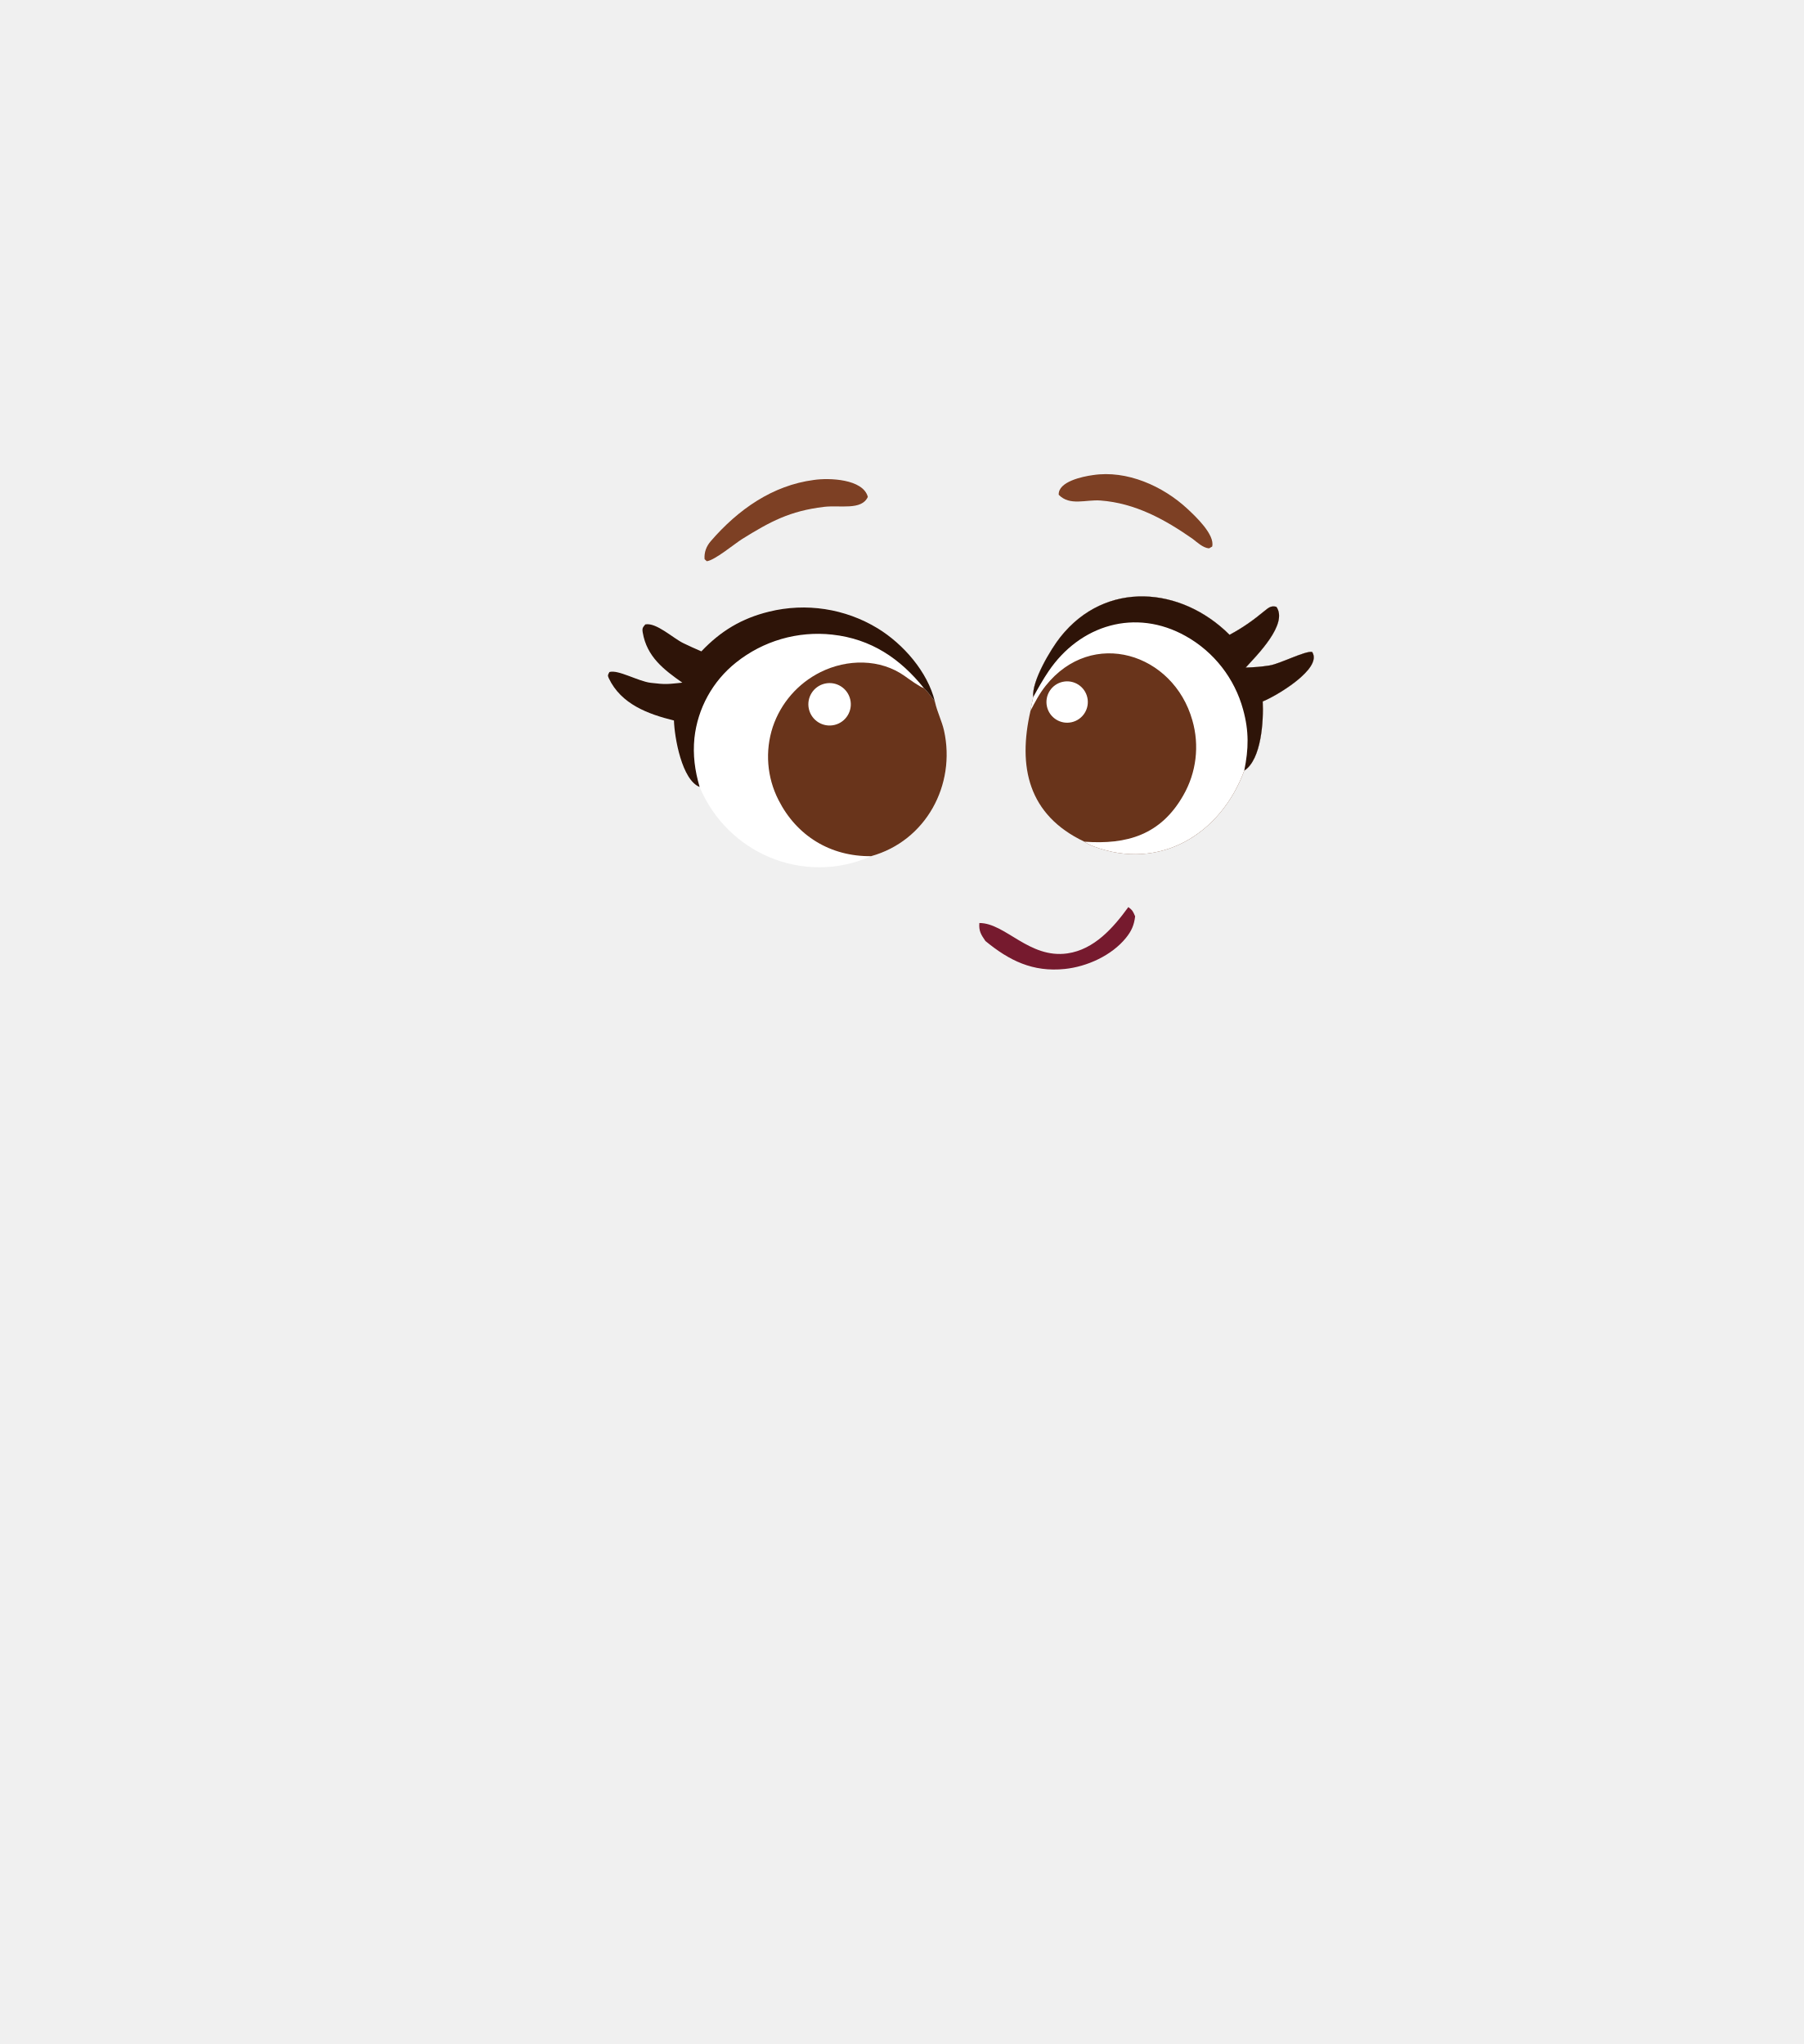
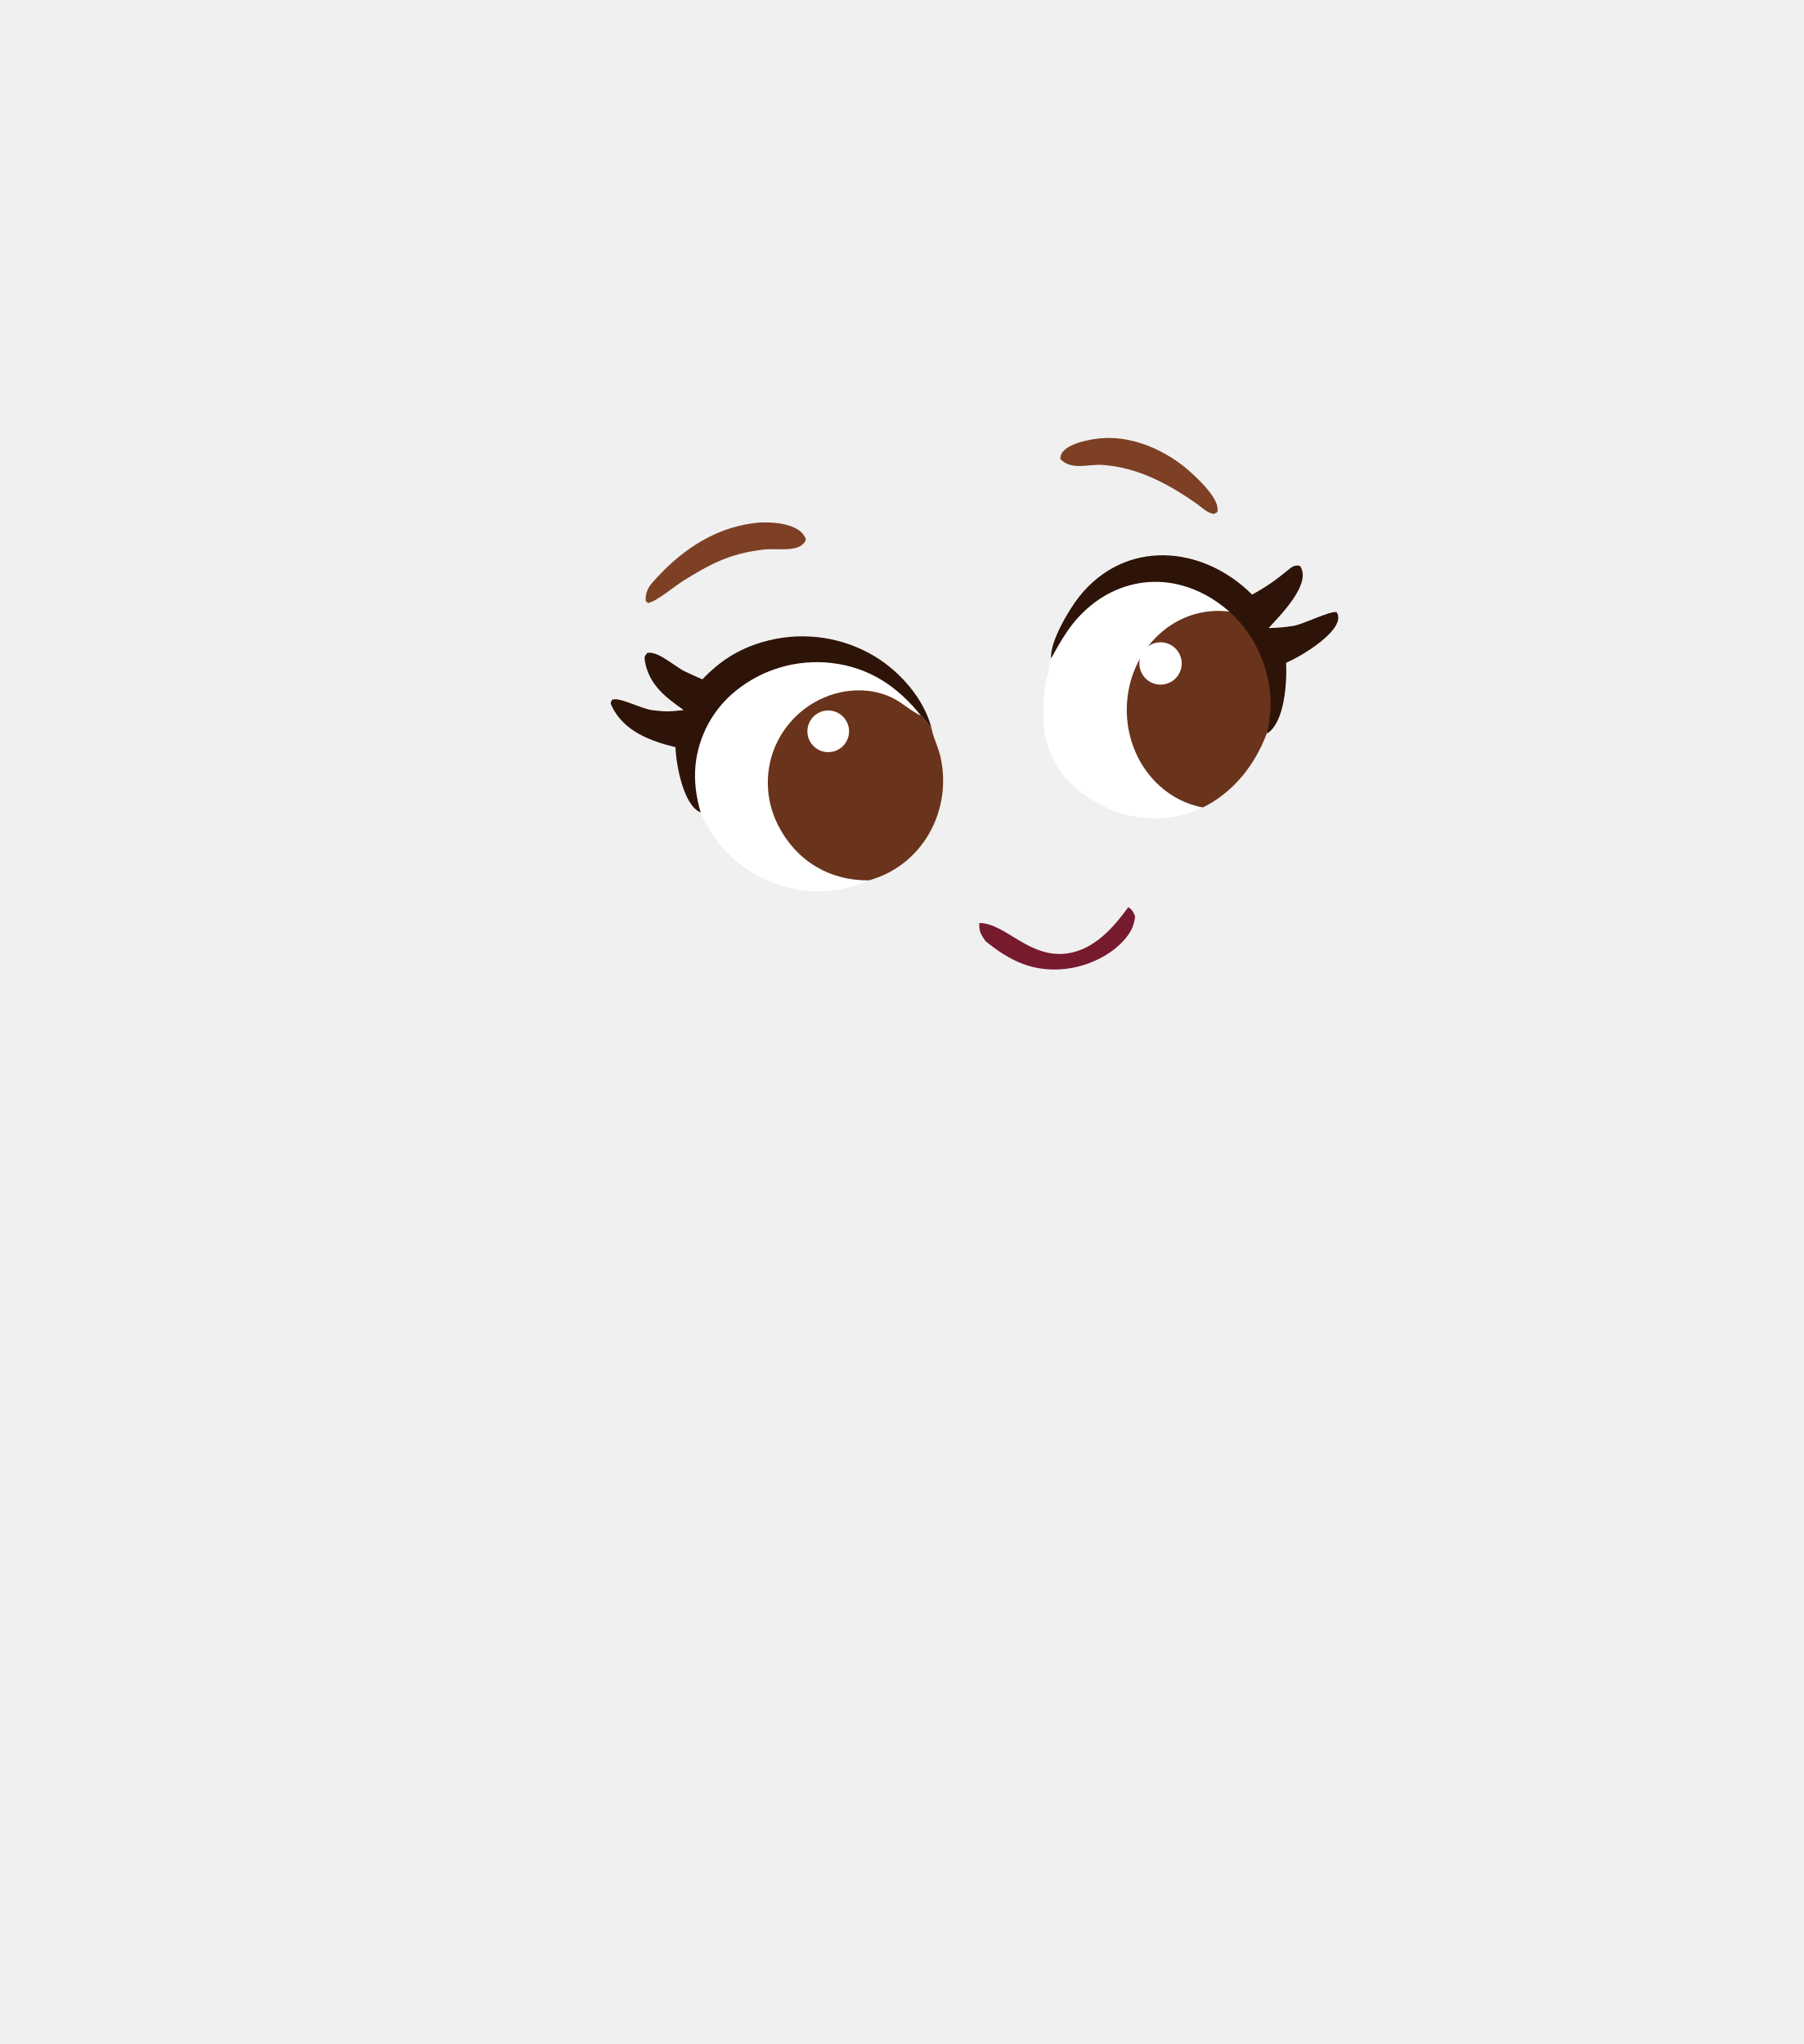
<svg xmlns="http://www.w3.org/2000/svg" width="1178" height="1335" viewBox="0 0 1178 1335" fill="none">
-   <path d="M457.987 425.417C470.605 412.127 484.264 403.871 502.203 399.484C526.339 393.541 551.847 397.456 573.09 410.363C589.867 420.615 605.805 438.836 610.483 458.203L610.65 458.947C612.086 465.178 615.124 471.19 616.459 477.204C624.304 512.574 604.703 549.234 568.833 559.193L567.904 559.599C524.634 578.224 475.048 557.463 456.857 513.996C445.314 509.509 440.434 481.883 440.078 470.578C423.229 466.433 405.583 459.975 397.529 442.979C396.554 440.921 397.065 440.692 397.944 438.929C403.506 437.155 416.758 444.976 424.866 445.954C434.554 447.122 435.865 446.868 445.559 445.865C433.419 437.356 422.371 428.932 419.698 413.129C419.208 410.235 419.735 409.796 421.383 407.806C428.571 406.402 439.551 416.868 446.256 420.086C450.265 422.01 453.88 423.666 457.987 425.417Z" fill="white" />
-   <path d="M568.833 559.193C542.324 559.483 520.216 545.985 508.328 522.46C500.788 507.685 499.457 490.512 504.628 474.752C509.867 459.18 521.067 446.32 535.771 438.992C553.075 430.384 574.743 430.082 590.867 441.603C593.483 443.472 600.749 448.758 603.32 449.444C605.746 451.644 608.442 455.494 610.483 458.203L610.65 458.947C612.087 465.178 615.124 471.19 616.459 477.205C624.304 512.574 604.703 549.234 568.833 559.193Z" fill="#69341B" />
-   <path d="M538.667 446.481C546.097 444.805 553.488 449.439 555.215 456.858C556.943 464.276 552.361 471.699 544.953 473.477C537.474 475.275 529.963 470.636 528.218 463.145C526.473 455.653 531.163 448.174 538.667 446.481Z" fill="white" />
-   <path d="M457.987 425.417C470.605 412.127 484.264 403.871 502.203 399.484C526.339 393.541 551.847 397.456 573.09 410.363C589.867 420.615 605.805 438.836 610.483 458.203C608.442 455.494 605.746 451.644 603.32 449.444C587.714 430.016 568.788 417.286 543.511 414.495C520.954 411.989 498.326 418.548 480.605 432.73C465.344 444.888 455.57 462.638 453.457 482.036C452.351 493.17 453.735 503.301 456.857 513.996C445.314 509.509 440.434 481.883 440.078 470.578C423.229 466.433 405.583 459.975 397.529 442.979C396.554 440.921 397.065 440.692 397.944 438.929C403.506 437.155 416.758 444.976 424.866 445.954C434.554 447.122 435.865 446.868 445.559 445.865C433.419 437.356 422.371 428.932 419.698 413.129C419.208 410.235 419.735 409.796 421.383 407.806C428.571 406.402 439.551 416.868 446.256 420.086C450.265 422.01 453.88 423.666 457.987 425.417Z" fill="#2E1408" />
-   <path d="M674.67 455.333C673.608 444.87 686.145 423.987 692.448 416.044C722.001 378.8 771.285 383.049 802.901 414.604C811.722 409.882 818.378 405.085 826.075 398.739C828.647 396.618 830.276 395.506 833.479 396.321C841.333 407.595 820.731 427.959 813.449 436.004C819.679 435.759 822.981 435.568 829.019 434.625C835.757 433.572 852.263 424.965 856.809 425.787C864.047 436.541 833.273 454.709 824.558 458.138C825.159 470.456 823.805 496.078 812.491 503.325C797.104 544.92 757.245 569.125 713.951 552.751C711.878 551.977 709.903 550.961 708.069 549.724C671.343 532.301 664.528 500.762 672.907 464.275C673.249 461.776 674.147 457.917 674.67 455.333Z" fill="#69341B" />
-   <path d="M674.67 455.333C673.609 444.87 686.146 423.987 692.448 416.044C722.001 378.8 771.285 383.049 802.901 414.604C811.723 409.882 818.378 405.085 826.075 398.739C828.648 396.618 830.277 395.506 833.48 396.321C841.333 407.595 820.731 427.959 813.449 436.004C819.679 435.759 822.981 435.568 829.019 434.625C835.757 433.572 852.263 424.965 856.809 425.787C864.048 436.541 833.273 454.709 824.558 458.138C825.159 470.456 823.805 496.078 812.491 503.325C797.104 544.92 757.246 569.125 713.951 552.751C711.878 551.977 709.903 550.961 708.069 549.724C735.885 551.796 757.968 545.292 772.656 519.528C781.216 504.664 783.364 486.958 778.608 470.477C766.248 426.627 713.14 409.773 682.807 447.918C678.611 453.194 676.019 458.297 672.907 464.275C673.249 461.776 674.147 457.917 674.67 455.333Z" fill="white" />
-   <path d="M674.67 455.333C673.608 444.87 686.145 423.987 692.447 416.044C722.001 378.8 771.285 383.049 802.901 414.604C811.722 409.882 818.378 405.085 826.074 398.739C828.647 396.618 830.276 395.506 833.479 396.321C841.332 407.595 820.731 427.959 813.449 436.004C819.678 435.759 822.98 435.568 829.018 434.625C835.756 433.572 852.262 424.965 856.808 425.787C864.047 436.541 833.273 454.709 824.558 458.138C825.159 470.456 823.804 496.078 812.49 503.325C815.382 489.124 815.649 477.579 811.74 463.428C806.191 443.041 792.676 425.742 774.236 415.427C741.511 397.107 705.21 407.996 684.617 438.56C680.888 444.095 677.886 449.475 674.67 455.333Z" fill="#2E1408" />
-   <path d="M694.054 445.302C701.312 443.775 708.444 448.385 710.03 455.63C711.617 462.875 707.065 470.045 699.833 471.689C692.518 473.354 685.247 468.738 683.642 461.408C682.037 454.08 686.712 446.848 694.054 445.302Z" fill="white" />
-   <path d="M531.405 313.482C541.346 311.987 563.596 312.804 566.688 324.523C562.67 333.534 548.509 329.778 537.959 331.059C515.755 333.757 503.086 340.579 484.634 352.036C479.441 355.353 466.622 366.005 461.536 366.55L460.078 365.203C459.755 360.724 461.217 356.829 464.128 353.455C481.942 332.82 504.435 317.012 531.405 313.482Z" fill="#7D4024" />
-   <path d="M713.648 310.303C735.851 306.905 759.383 317.476 775.333 332.279C780.699 337.259 793.461 349.251 791.544 356.987L789.496 358.149C785.585 357.839 781.909 354.348 778.676 351.847C760.448 339.138 741.208 328.599 718.613 326.9C709.055 326.181 698.626 330.632 691.339 323.156C690.896 314.573 706.871 311.231 713.648 310.303Z" fill="#7D4024" />
+   <path d="M458.659 443.704C471.042 430.661 484.447 422.558 502.053 418.253C525.739 412.421 550.774 416.263 571.621 428.93C588.087 438.991 603.728 456.873 608.319 475.881L608.483 476.611C609.893 482.726 612.874 488.625 614.184 494.528C621.883 529.24 602.646 565.218 567.444 574.992L566.532 575.391C524.066 593.67 475.402 573.294 457.55 530.636C446.221 526.232 441.432 499.12 441.083 488.025C424.547 483.958 407.229 477.62 399.325 460.939C398.368 458.919 398.87 458.695 399.733 456.964C405.191 455.224 418.196 462.899 426.153 463.859C435.662 465.005 436.948 464.756 446.461 463.772C434.548 455.421 423.705 447.153 421.081 431.644C420.601 428.804 421.118 428.373 422.735 426.42C429.79 425.043 440.566 435.314 447.145 438.472C451.08 440.36 454.628 441.986 458.659 443.704Z" fill="white" />
+   <path d="M567.443 574.992C541.427 575.277 519.73 562.03 508.063 538.943C500.663 524.442 499.357 507.588 504.431 492.121C509.573 476.839 520.565 464.218 534.996 457.026C551.978 448.579 573.243 448.282 589.067 459.589C591.635 461.424 598.765 466.611 601.288 467.284C603.67 469.444 606.316 473.221 608.318 475.881L608.482 476.611C609.892 482.726 612.873 488.625 614.183 494.528C621.882 529.24 602.645 565.218 567.443 574.992Z" fill="#69341B" />
+   <path d="M537.838 464.376C545.13 462.731 552.382 467.279 554.078 474.56C555.774 481.841 551.276 489.125 544.007 490.871C536.667 492.635 529.295 488.082 527.583 480.73C525.87 473.377 530.473 466.038 537.838 464.376Z" fill="white" />
+   <path d="M458.659 443.704C471.042 430.661 484.447 422.558 502.053 418.253C525.739 412.421 550.774 416.263 571.621 428.93C588.087 438.991 603.728 456.873 608.319 475.881C606.316 473.221 603.671 469.444 601.289 467.284C585.974 448.217 567.399 435.724 542.592 432.985C520.455 430.526 498.247 436.963 480.856 450.88C465.879 462.813 456.286 480.232 454.212 499.27C453.127 510.197 454.486 520.14 457.55 530.636C446.221 526.232 441.432 499.12 441.083 488.025C424.547 483.958 407.229 477.62 399.325 460.939C398.368 458.919 398.87 458.695 399.733 456.964C405.191 455.224 418.196 462.899 426.153 463.859C435.662 465.005 436.948 464.756 446.461 463.772C434.548 455.421 423.705 447.153 421.081 431.644C420.601 428.804 421.118 428.373 422.735 426.42C429.79 425.043 440.566 435.314 447.145 438.472C451.08 440.36 454.628 441.986 458.659 443.704Z" fill="#2E1408" />
+   <path d="M491.652 341.753C501.408 340.285 523.244 341.087 526.279 352.588C522.335 361.432 508.438 357.745 498.084 359.003C476.293 361.651 463.859 368.346 445.751 379.589C440.654 382.845 428.074 393.299 423.082 393.834L421.652 392.512C421.334 388.117 422.769 384.293 425.626 380.983C443.109 360.731 465.183 345.217 491.652 341.753Z" fill="#7D4024" />
+   <path d="M756.352 362.368C778.005 361.573 800.294 370.84 817.48 387.994C821.429 385.88 824.953 383.752 828.328 381.482C829.293 380.834 830.246 380.174 831.192 379.5C834.504 377.14 837.746 374.602 841.191 371.761C841.849 371.219 842.447 370.74 843.025 370.341C843.314 370.142 843.597 369.962 843.881 369.805C844.023 369.726 844.164 369.652 844.307 369.584C844.735 369.38 845.168 369.227 845.624 369.131C846.536 368.938 847.539 368.974 848.768 369.287C856.803 380.823 835.724 401.659 828.273 409.891C833.85 409.671 837.134 409.495 842.007 408.807C842.703 408.709 843.432 408.6 844.204 408.479C845.281 408.311 846.602 407.955 848.082 407.475C848.971 407.188 849.916 406.856 850.901 406.494C852.214 406.012 853.596 405.478 855.004 404.924C859.932 402.985 865.178 400.814 868.879 399.867C869.936 399.596 870.868 399.425 871.629 399.388C872.01 399.37 872.349 399.384 872.639 399.437C880.046 410.44 848.557 429.03 839.64 432.539C840.254 445.143 838.869 471.36 827.292 478.776C815.73 510.031 790.663 531.691 760.617 534.356C759.659 534.441 758.695 534.507 757.726 534.553C756.434 534.614 755.134 534.641 753.826 534.632L752.844 534.619C751.204 534.585 749.551 534.495 747.889 534.348C745.893 534.171 743.882 533.912 741.858 533.567C741.183 533.453 740.507 533.327 739.83 533.193C738.475 532.926 737.114 532.621 735.748 532.276C734.042 531.845 732.327 531.354 730.606 530.8C730.262 530.689 729.917 530.576 729.572 530.46C728.883 530.228 728.193 529.986 727.501 529.734C727.156 529.608 726.809 529.48 726.463 529.349C726.198 529.25 725.935 529.147 725.673 529.041C724.626 528.614 723.605 528.126 722.615 527.579C721.873 527.169 721.149 526.726 720.445 526.251C682.867 508.424 675.893 476.152 684.466 438.818C684.816 436.261 685.736 432.313 686.271 429.669C686.119 428.164 686.241 426.447 686.582 424.586C686.809 423.346 687.134 422.041 687.539 420.692C688.011 419.118 688.593 417.483 689.259 415.82C689.639 414.869 690.046 413.908 690.475 412.944C691.119 411.498 691.813 410.044 692.54 408.601C693.024 407.639 693.524 406.682 694.033 405.736C694.288 405.263 694.545 404.792 694.804 404.325C695.839 402.458 696.904 400.646 697.957 398.936C698.221 398.508 698.484 398.086 698.745 397.672C699.268 396.844 699.786 396.044 700.294 395.278C700.548 394.895 700.8 394.521 701.048 394.156C701.793 393.061 702.51 392.05 703.182 391.141C703.63 390.536 704.058 389.976 704.462 389.468C705.17 388.575 705.89 387.705 706.62 386.859C707.107 386.294 707.598 385.74 708.095 385.195C710.328 382.748 712.653 380.507 715.058 378.468C715.592 378.015 716.13 377.572 716.672 377.139C719.382 374.973 722.186 373.056 725.066 371.379C725.642 371.044 726.221 370.718 726.803 370.402C727.385 370.086 727.97 369.779 728.557 369.482C729.439 369.036 730.326 368.612 731.219 368.209C731.815 367.941 732.413 367.682 733.014 367.433C734.214 366.933 735.424 366.472 736.642 366.048C736.946 365.941 737.251 365.837 737.557 365.736C738.474 365.431 739.396 365.148 740.321 364.885C740.938 364.709 741.557 364.543 742.177 364.386C744.038 363.915 745.914 363.526 747.801 363.218C748.745 363.064 749.691 362.929 750.639 362.815C752.536 362.587 754.441 362.438 756.352 362.368Z" fill="white" />
+   <path d="M795.446 398.99C807.632 398.99 818.964 402.949 828.408 409.742C828.363 409.792 828.317 409.841 828.272 409.891C828.381 409.886 828.488 409.881 828.595 409.877C835.621 414.973 841.594 421.642 846.081 429.42C843.46 430.841 841.204 431.923 839.64 432.538C840.254 445.142 838.869 471.36 827.292 478.775C819.113 500.885 804.176 518.191 785.5 527.37C757.282 522.24 735.781 495.655 735.781 463.628C735.781 427.93 762.494 398.99 795.446 398.99Z" fill="#69341B" />
+   <path d="M686.409 429.993C685.322 419.287 698.15 397.92 704.599 389.793C734.839 351.683 785.267 356.031 817.617 388.319C826.643 383.487 833.454 378.579 841.329 372.086C843.961 369.915 845.628 368.777 848.906 369.612C856.941 381.148 835.861 401.984 828.41 410.216C834.784 409.965 838.163 409.77 844.341 408.804C851.236 407.728 868.125 398.92 872.777 399.762C880.183 410.765 848.695 429.355 839.777 432.864C840.392 445.468 839.006 471.685 827.429 479.1C830.388 464.569 830.662 452.756 826.662 438.277C820.984 417.416 807.155 399.716 788.287 389.161C754.802 370.416 717.658 381.558 696.587 412.831C692.771 418.495 689.699 424 686.409 429.993Z" fill="#2E1408" />
+   <path d="M754.979 419.799C762.405 418.237 769.703 422.954 771.326 430.367C772.95 437.78 768.292 445.116 760.892 446.799C753.407 448.502 745.968 443.779 744.325 436.279C742.683 428.781 747.467 421.381 754.979 419.799Z" fill="white" />
+   <path d="M715.22 286.689C737.939 283.212 762.017 294.028 778.338 309.175C783.828 314.271 796.886 326.541 794.925 334.457L792.829 335.646C788.827 335.329 785.066 331.757 781.758 329.197C763.106 316.194 743.42 305.41 720.3 303.671C710.52 302.936 699.849 307.49 692.393 299.84C691.939 291.059 708.286 287.639 715.22 286.689Z" fill="#7D4024" />
  <path d="M736.804 592.437C739.636 594.566 739.882 595.353 741.24 598.497C740.558 604.247 738.864 608.102 735.207 612.603C725.868 624.1 709.826 631.361 695.278 632.866C674.424 635.027 659.007 627.406 643.468 614.598C640.475 610.274 639.124 607.986 639.516 602.85C656.517 602.808 672.025 626.276 697.006 622.695C714.554 620.18 727.009 605.937 736.804 592.437Z" fill="#761A2E" />
</svg>
